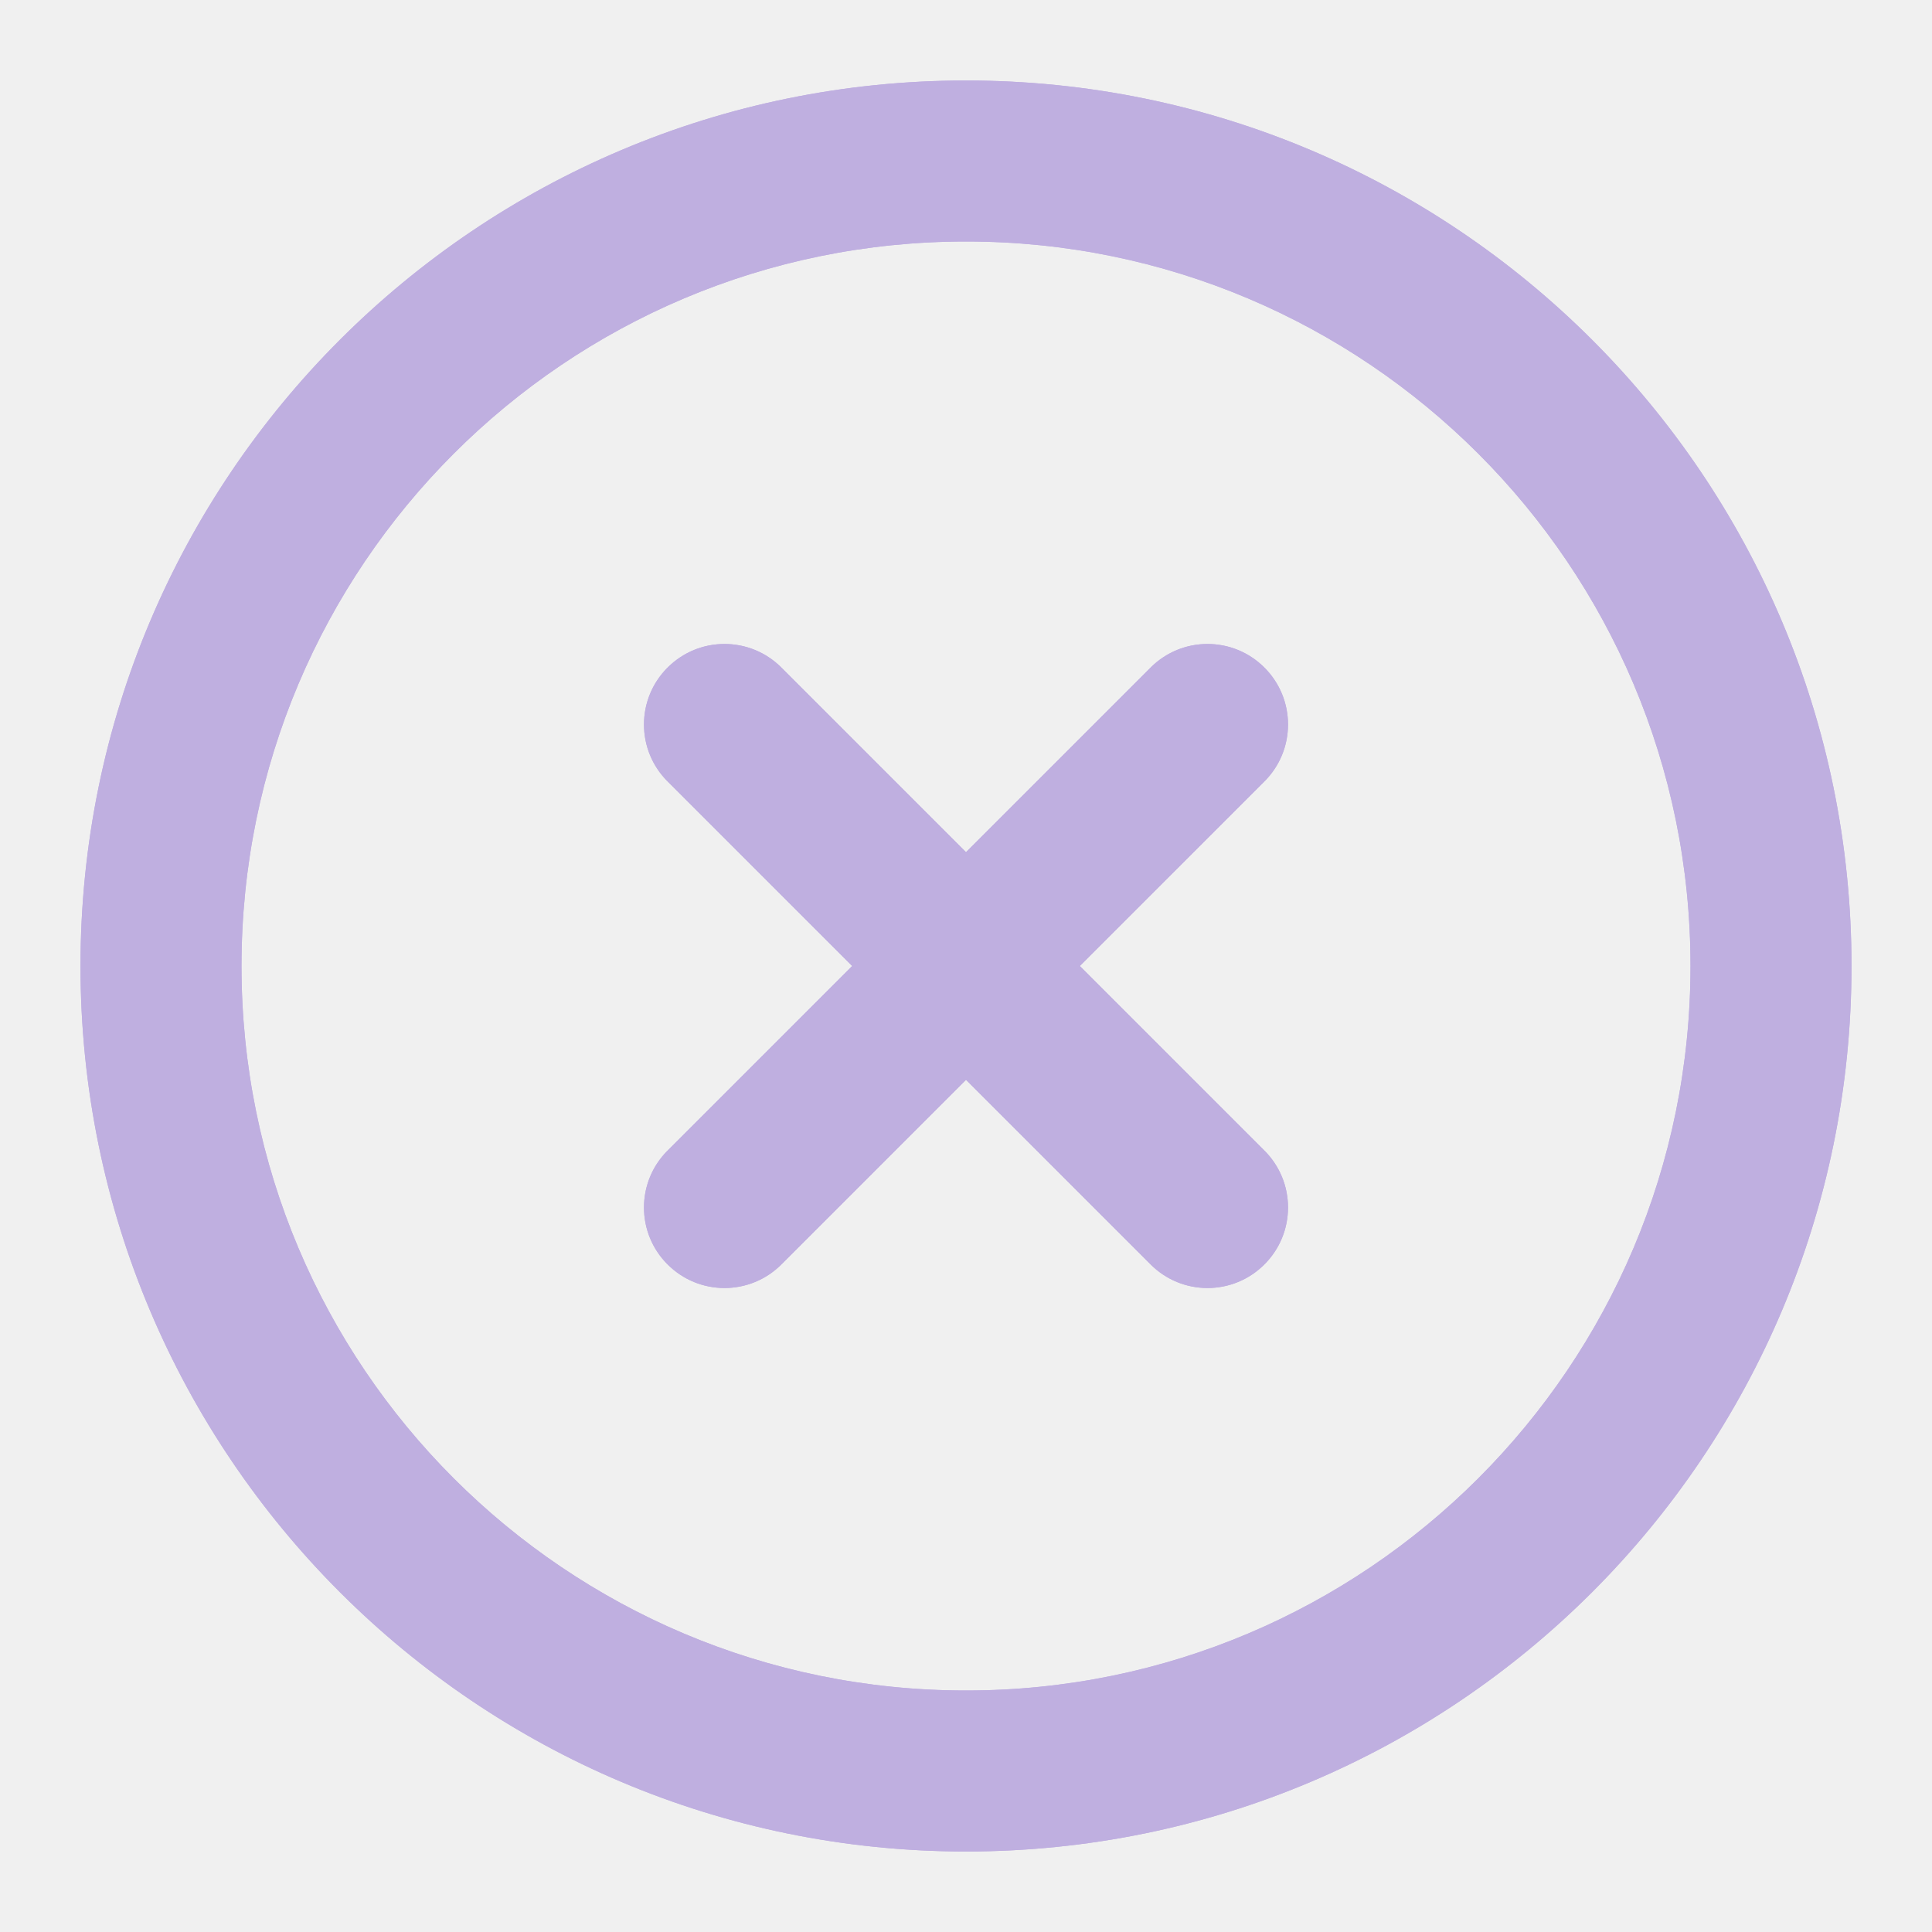
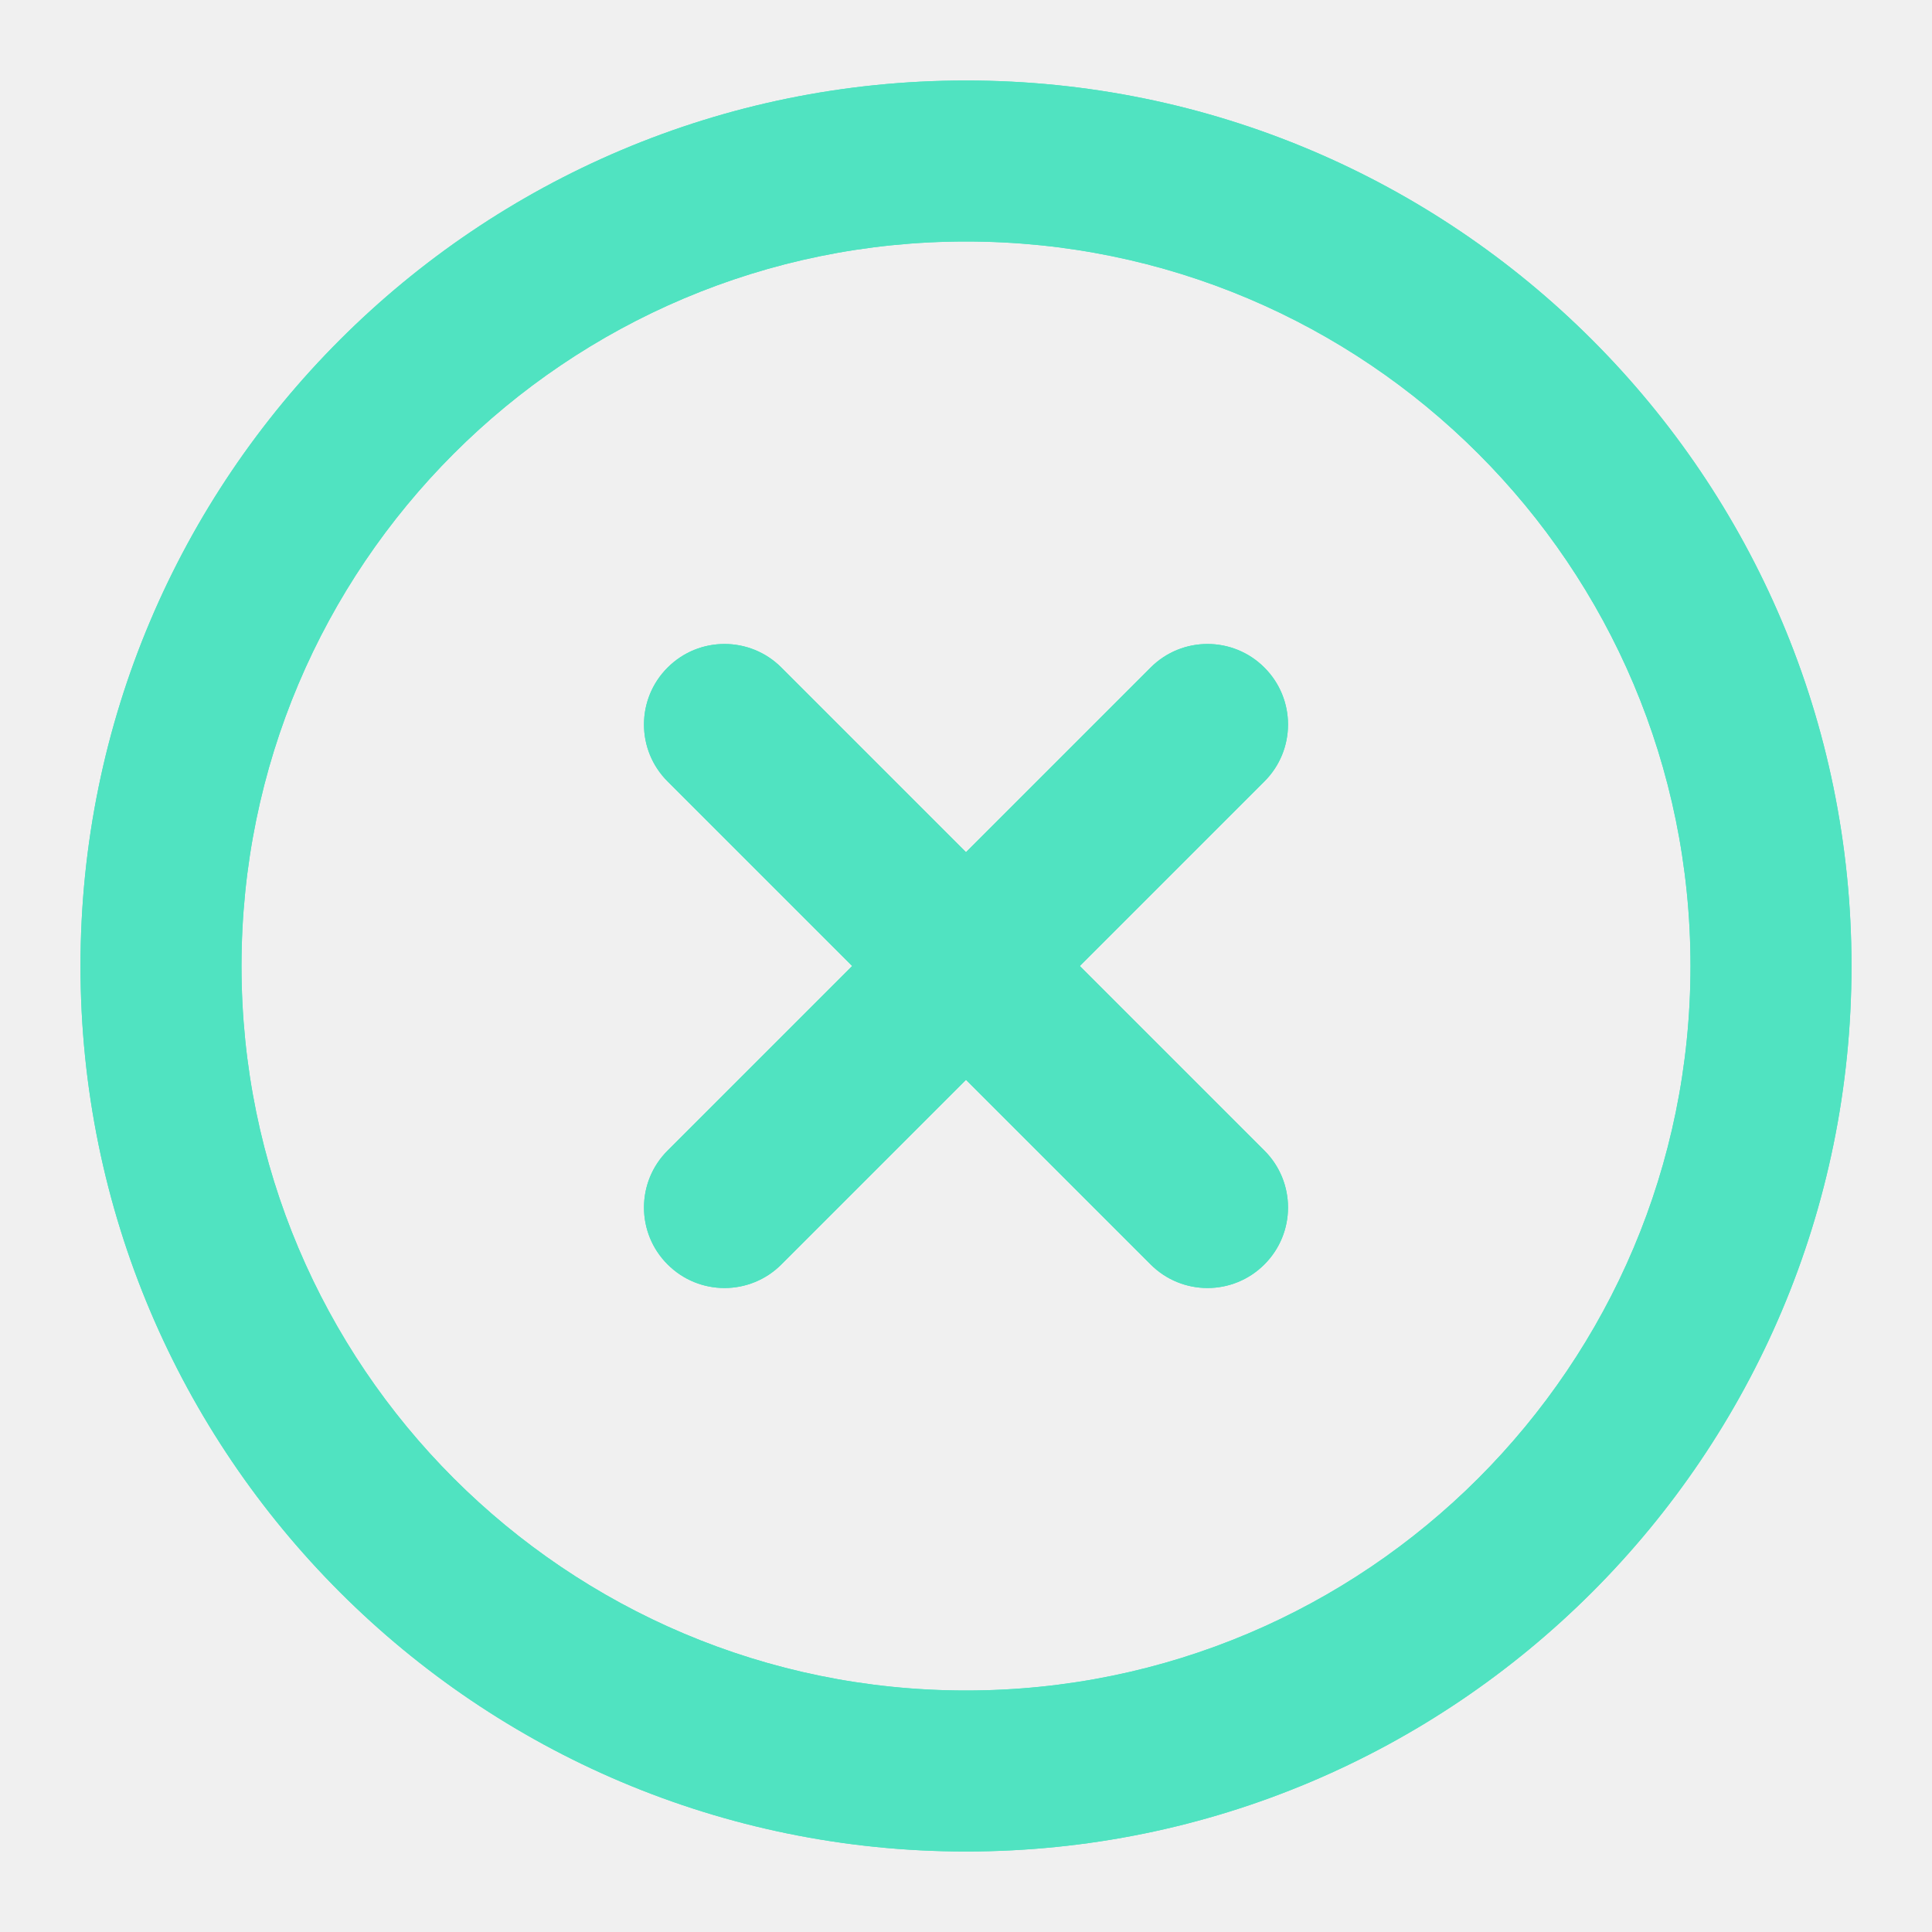
<svg xmlns="http://www.w3.org/2000/svg" xmlns:xlink="http://www.w3.org/1999/xlink" width="24px" height="24px" viewBox="0 0 24 24" version="1.1">
  <defs>
    <path d="M13.414,12 L15.707,14.293 C16.098,14.683 16.098,15.317 15.707,15.707 C15.317,16.098 14.683,16.098 14.293,15.707 L12,13.414 L9.707,15.707 C9.317,16.098 8.683,16.098 8.293,15.707 C7.902,15.317 7.902,14.683 8.293,14.293 L10.586,12 L8.293,9.707 C7.902,9.317 7.902,8.683 8.293,8.293 C8.683,7.902 9.317,7.902 9.707,8.293 L12,10.586 L14.293,8.293 C14.683,7.902 15.317,7.902 15.707,8.293 C16.098,8.683 16.098,9.317 15.707,9.707 L13.414,12 Z M12,23 C5.925,23 1,18.075 1,12 C1,5.925 5.925,1 12,1 C18.075,1 23,5.925 23,12 C23,18.075 18.075,23 12,23 Z M12,21 C16.971,21 21,16.971 21,12 C21,7.029 16.971,3 12,3 C7.029,3 3,7.029 3,12 C3,16.971 7.029,21 12,21 Z" id="path-1" />
  </defs>
  <g id="x-circle" stroke="none" stroke-width="1" fill="none" fill-rule="evenodd">
    <mask id="mask-2" fill="white">
      <use xlink:href="#path-1" />
    </mask>
-     <use id="Combined-Shape" fill="#BFAFE0" fill-rule="nonzero" xlink:href="#path-1" />
-     <g id="COLOR/-black" mask="url(#mask-2)" fill="#BFAFE0">
+     <use id="Combined-Shape" fill="#50e3c1" fill-rule="nonzero" xlink:href="#path-1" />
+     <g id="COLOR/-black" mask="url(#mask-2)" fill="#50e3c1">
      <rect id="Rectangle" x="0" y="0" width="24" height="24" />
    </g>
  </g>
</svg>
